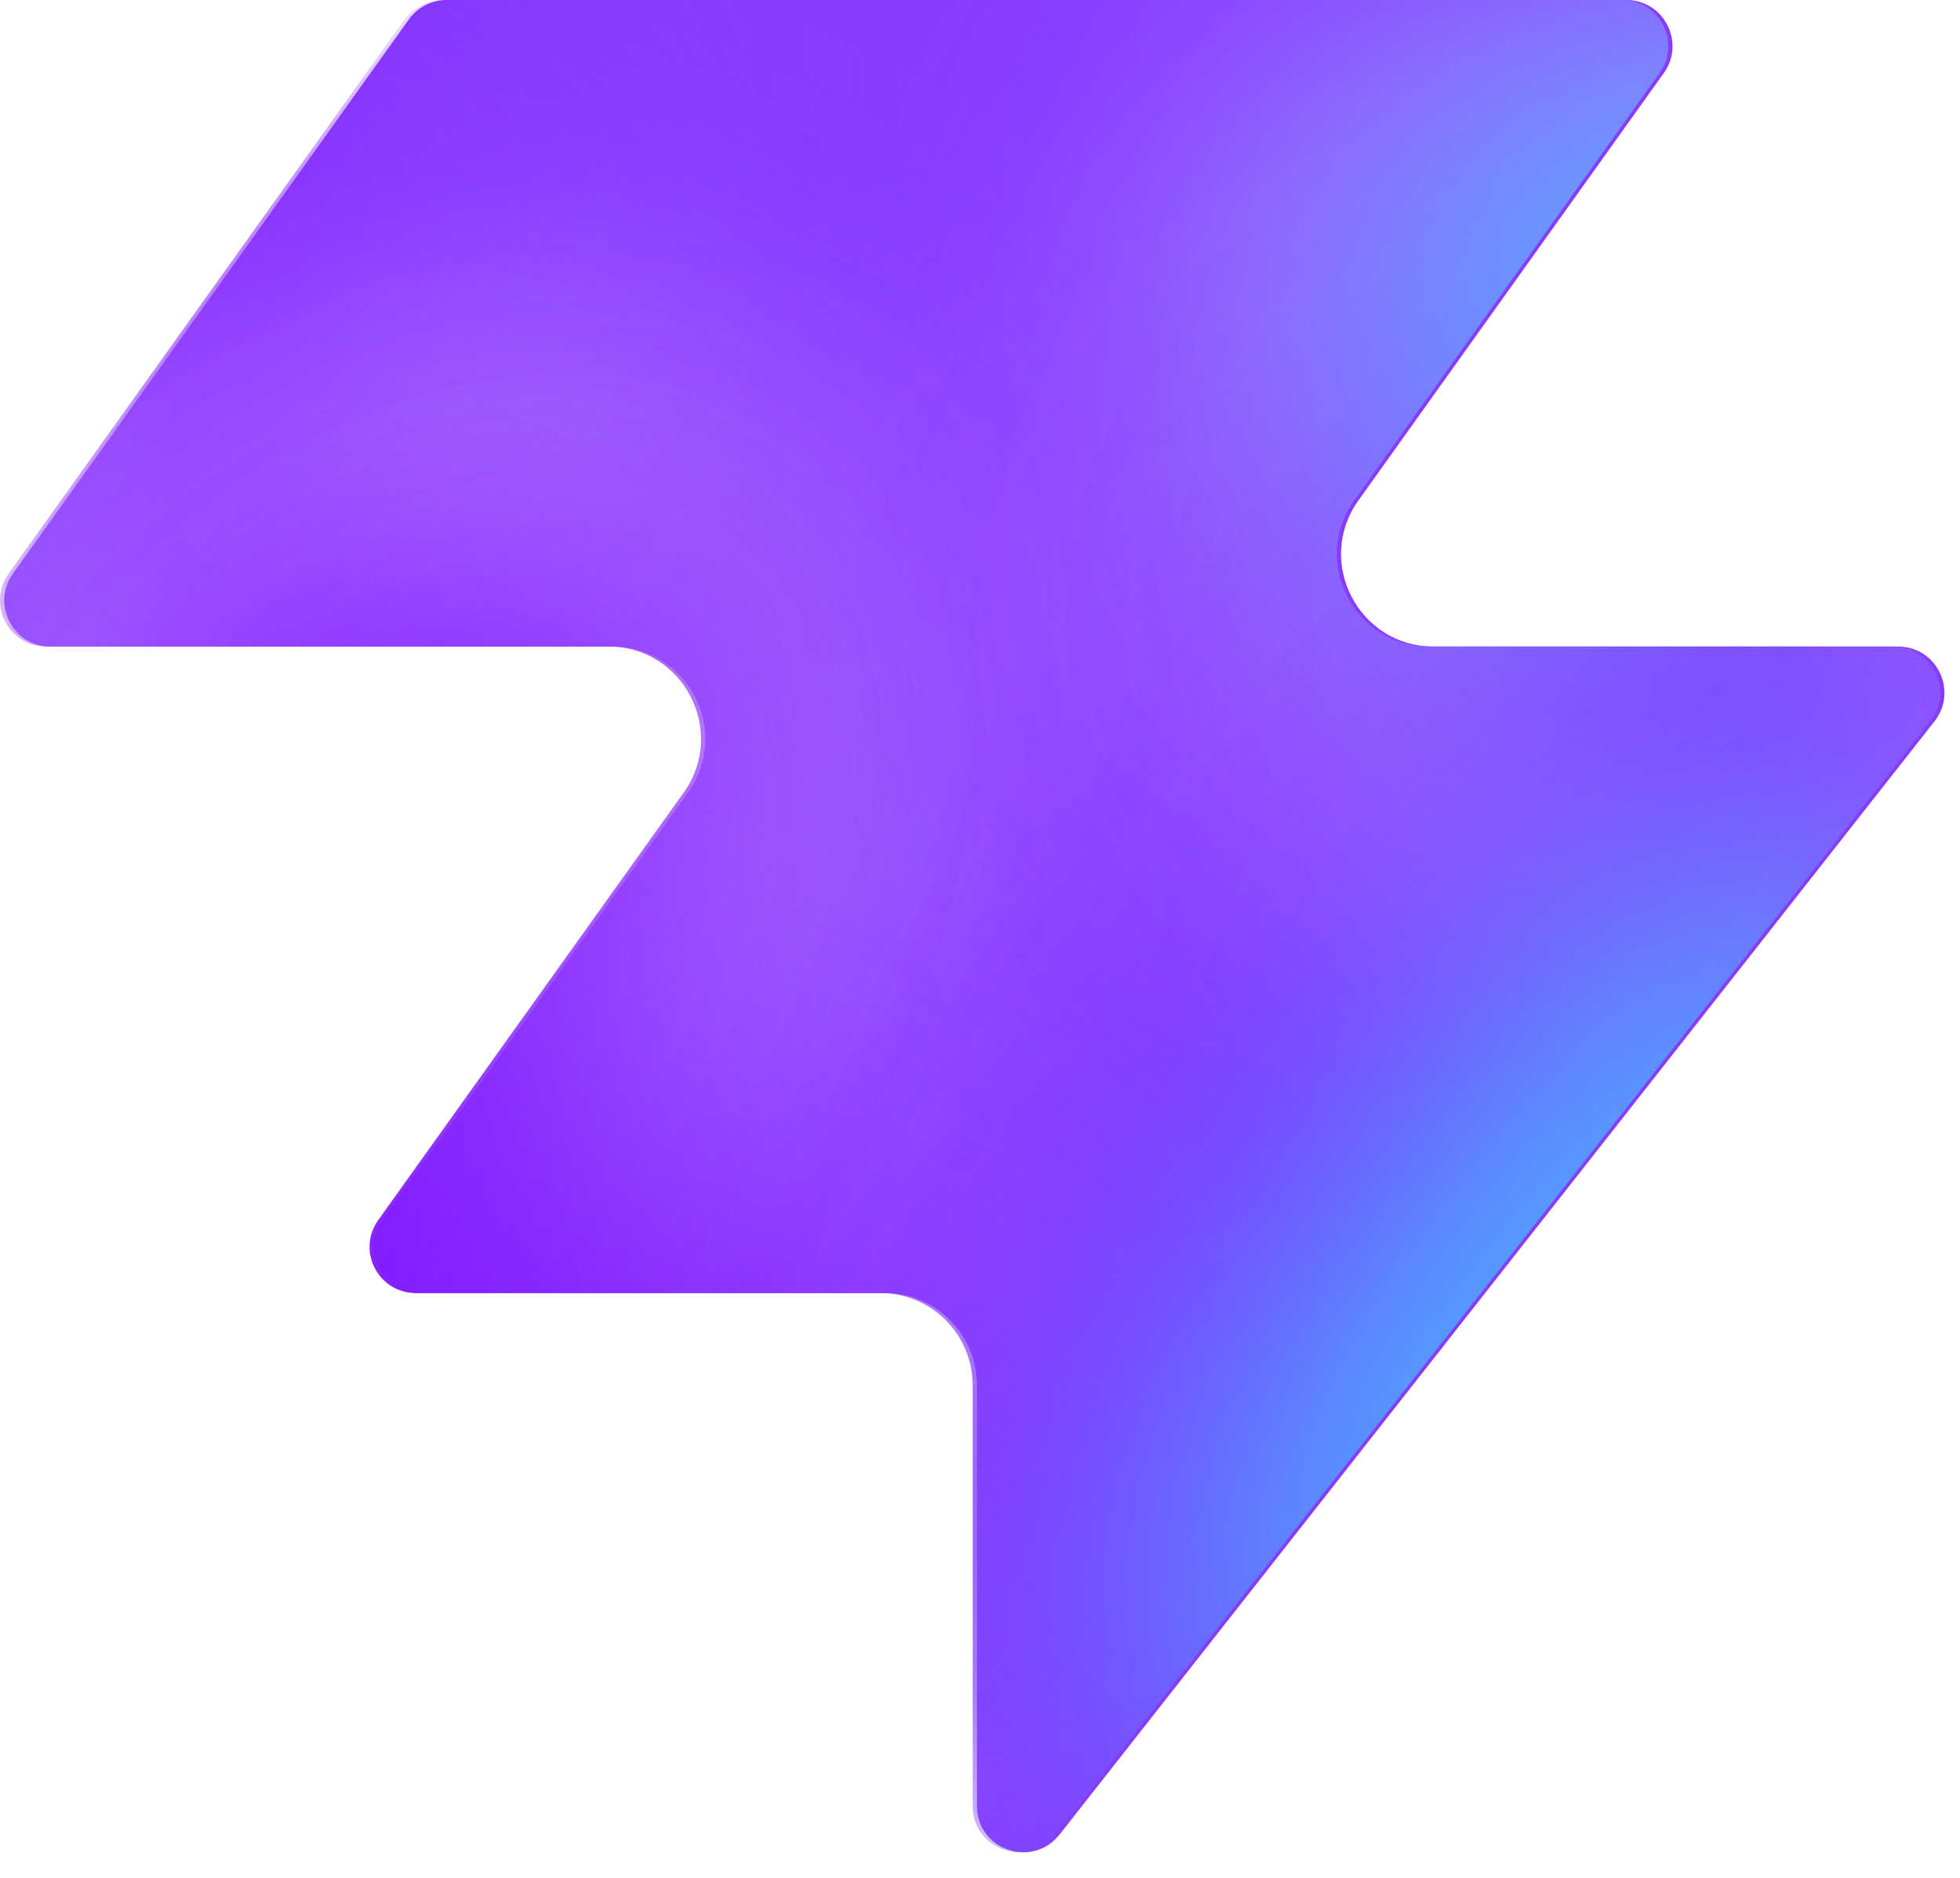
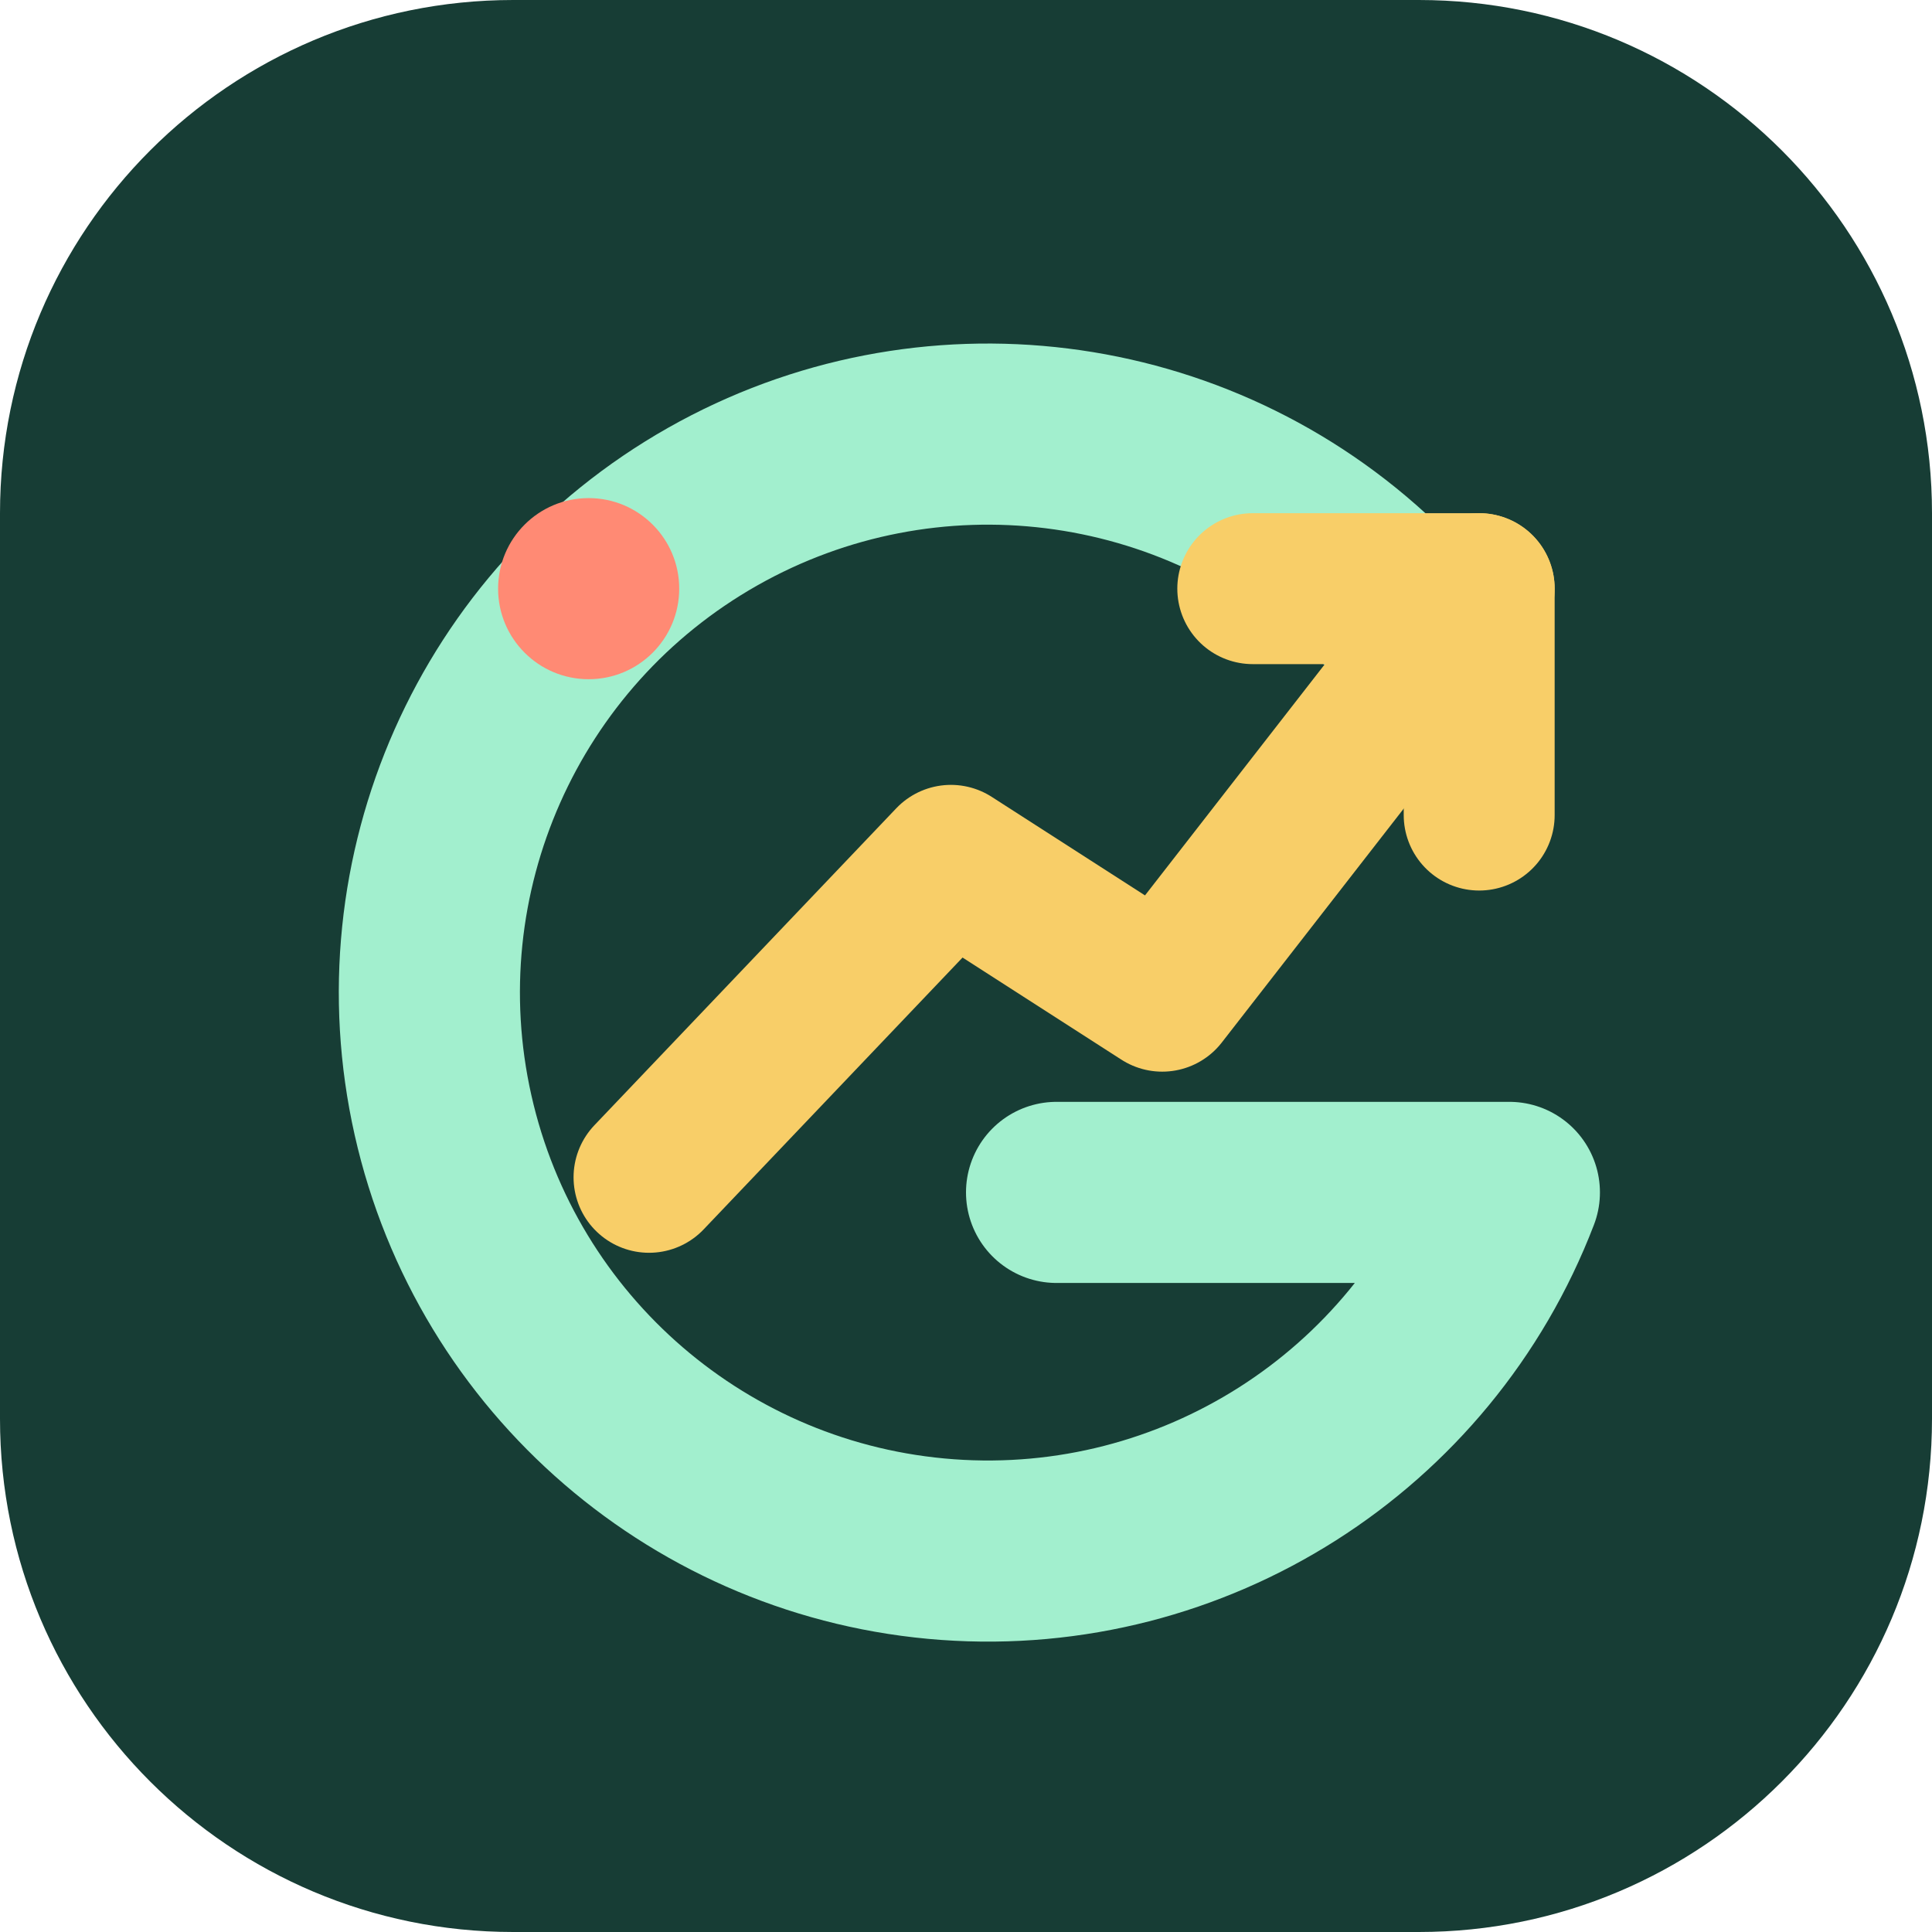
- <svg xmlns="http://www.w3.org/2000/svg" width="48" height="46" fill="none" viewBox="0 0 48 46">
-   <path fill="#863bff" d="M25.946 44.938c-.664.845-2.021.375-2.021-.698V33.937a2.26 2.26 0 0 0-2.262-2.262H10.287c-.92 0-1.456-1.04-.92-1.788l7.48-10.471c1.07-1.497 0-3.578-1.842-3.578H1.237c-.92 0-1.456-1.04-.92-1.788L10.013.474c.214-.297.556-.474.92-.474h28.894c.92 0 1.456 1.04.92 1.788l-7.48 10.471c-1.07 1.498 0 3.579 1.842 3.579h11.377c.943 0 1.473 1.088.89 1.83L25.947 44.94z" style="fill:#863bff;fill:color(display-p3 .525 .23 1);fill-opacity:1" />
-   <mask id="a" width="48" height="46" x="0" y="0" maskUnits="userSpaceOnUse" style="mask-type:alpha">
-     <path fill="#000" d="M25.842 44.938c-.664.844-2.021.375-2.021-.698V33.937a2.26 2.26 0 0 0-2.262-2.262H10.183c-.92 0-1.456-1.04-.92-1.788l7.48-10.471c1.07-1.498 0-3.579-1.842-3.579H1.133c-.92 0-1.456-1.04-.92-1.787L9.91.473c.214-.297.556-.474.92-.474h28.894c.92 0 1.456 1.04.92 1.788l-7.48 10.471c-1.07 1.498 0 3.578 1.842 3.578h11.377c.943 0 1.473 1.088.89 1.832L25.843 44.94z" style="fill:#000;fill-opacity:1" />
-   </mask>
-   <g mask="url(#a)">
-     <g filter="url(#b)">
-       <ellipse cx="5.508" cy="14.704" fill="#ede6ff" rx="5.508" ry="14.704" style="fill:#ede6ff;fill:color(display-p3 .927 .903 1);fill-opacity:1" transform="matrix(.00324 1 1 -.00324 -4.47 31.516)" />
-     </g>
-     <g filter="url(#c)">
-       <ellipse cx="10.399" cy="29.851" fill="#ede6ff" rx="10.399" ry="29.851" style="fill:#ede6ff;fill:color(display-p3 .927 .903 1);fill-opacity:1" transform="matrix(.00324 1 1 -.00324 -39.328 7.883)" />
-     </g>
-     <g filter="url(#d)">
-       <ellipse cx="5.508" cy="30.487" fill="#7e14ff" rx="5.508" ry="30.487" style="fill:#7e14ff;fill:color(display-p3 .492 .077 1);fill-opacity:1" transform="rotate(89.814 -25.913 -14.639)scale(1 -1)" />
-     </g>
-     <g filter="url(#e)">
-       <ellipse cx="5.508" cy="30.599" fill="#7e14ff" rx="5.508" ry="30.599" style="fill:#7e14ff;fill:color(display-p3 .492 .077 1);fill-opacity:1" transform="rotate(89.814 -32.644 -3.334)scale(1 -1)" />
-     </g>
-     <g filter="url(#f)">
-       <ellipse cx="5.508" cy="30.599" fill="#7e14ff" rx="5.508" ry="30.599" style="fill:#7e14ff;fill:color(display-p3 .492 .077 1);fill-opacity:1" transform="matrix(.00324 1 1 -.00324 -34.34 30.47)" />
-     </g>
-     <g filter="url(#g)">
-       <ellipse cx="14.072" cy="22.078" fill="#ede6ff" rx="14.072" ry="22.078" style="fill:#ede6ff;fill:color(display-p3 .927 .903 1);fill-opacity:1" transform="rotate(93.35 24.506 48.493)scale(-1 1)" />
-     </g>
-     <g filter="url(#h)">
-       <ellipse cx="3.47" cy="21.501" fill="#7e14ff" rx="3.47" ry="21.501" style="fill:#7e14ff;fill:color(display-p3 .492 .077 1);fill-opacity:1" transform="rotate(89.009 28.708 47.59)scale(-1 1)" />
-     </g>
-     <g filter="url(#i)">
-       <ellipse cx="3.47" cy="21.501" fill="#7e14ff" rx="3.47" ry="21.501" style="fill:#7e14ff;fill:color(display-p3 .492 .077 1);fill-opacity:1" transform="rotate(89.009 28.708 47.59)scale(-1 1)" />
-     </g>
-     <g filter="url(#j)">
-       <ellipse cx=".387" cy="8.972" fill="#7e14ff" rx="4.407" ry="29.108" style="fill:#7e14ff;fill:color(display-p3 .492 .077 1);fill-opacity:1" transform="rotate(39.51 .387 8.972)" />
-     </g>
-     <g filter="url(#k)">
-       <ellipse cx="47.523" cy="-6.092" fill="#7e14ff" rx="4.407" ry="29.108" style="fill:#7e14ff;fill:color(display-p3 .492 .077 1);fill-opacity:1" transform="rotate(37.892 47.523 -6.092)" />
-     </g>
-     <g filter="url(#l)">
-       <ellipse cx="41.412" cy="6.333" fill="#47bfff" rx="5.971" ry="9.665" style="fill:#47bfff;fill:color(display-p3 .28 .748 1);fill-opacity:1" transform="rotate(37.892 41.412 6.333)" />
-     </g>
-     <g filter="url(#m)">
-       <ellipse cx="-1.879" cy="38.332" fill="#7e14ff" rx="4.407" ry="29.108" style="fill:#7e14ff;fill:color(display-p3 .492 .077 1);fill-opacity:1" transform="rotate(37.892 -1.88 38.332)" />
-     </g>
-     <g filter="url(#n)">
-       <ellipse cx="-1.879" cy="38.332" fill="#7e14ff" rx="4.407" ry="29.108" style="fill:#7e14ff;fill:color(display-p3 .492 .077 1);fill-opacity:1" transform="rotate(37.892 -1.88 38.332)" />
-     </g>
-     <g filter="url(#o)">
-       <ellipse cx="35.651" cy="29.907" fill="#7e14ff" rx="4.407" ry="29.108" style="fill:#7e14ff;fill:color(display-p3 .492 .077 1);fill-opacity:1" transform="rotate(37.892 35.651 29.907)" />
-     </g>
-     <g filter="url(#p)">
-       <ellipse cx="38.418" cy="32.4" fill="#47bfff" rx="5.971" ry="15.297" style="fill:#47bfff;fill:color(display-p3 .28 .748 1);fill-opacity:1" transform="rotate(37.892 38.418 32.4)" />
-     </g>
-   </g>
-   <defs>
-     <filter id="b" width="60.045" height="41.654" x="-19.77" y="16.149" color-interpolation-filters="sRGB" filterUnits="userSpaceOnUse">
-       <feFlood flood-opacity="0" result="BackgroundImageFix" />
-       <feBlend in="SourceGraphic" in2="BackgroundImageFix" result="shape" />
-       <feGaussianBlur result="effect1_foregroundBlur_2002_17158" stdDeviation="7.659" />
-     </filter>
-     <filter id="c" width="90.34" height="51.437" x="-54.613" y="-7.533" color-interpolation-filters="sRGB" filterUnits="userSpaceOnUse">
-       <feFlood flood-opacity="0" result="BackgroundImageFix" />
-       <feBlend in="SourceGraphic" in2="BackgroundImageFix" result="shape" />
-       <feGaussianBlur result="effect1_foregroundBlur_2002_17158" stdDeviation="7.659" />
-     </filter>
-     <filter id="d" width="79.355" height="29.4" x="-49.64" y="2.03" color-interpolation-filters="sRGB" filterUnits="userSpaceOnUse">
-       <feFlood flood-opacity="0" result="BackgroundImageFix" />
-       <feBlend in="SourceGraphic" in2="BackgroundImageFix" result="shape" />
-       <feGaussianBlur result="effect1_foregroundBlur_2002_17158" stdDeviation="4.596" />
-     </filter>
-     <filter id="e" width="79.579" height="29.4" x="-45.045" y="20.029" color-interpolation-filters="sRGB" filterUnits="userSpaceOnUse">
-       <feFlood flood-opacity="0" result="BackgroundImageFix" />
-       <feBlend in="SourceGraphic" in2="BackgroundImageFix" result="shape" />
-       <feGaussianBlur result="effect1_foregroundBlur_2002_17158" stdDeviation="4.596" />
-     </filter>
-     <filter id="f" width="79.579" height="29.4" x="-43.513" y="21.178" color-interpolation-filters="sRGB" filterUnits="userSpaceOnUse">
-       <feFlood flood-opacity="0" result="BackgroundImageFix" />
-       <feBlend in="SourceGraphic" in2="BackgroundImageFix" result="shape" />
-       <feGaussianBlur result="effect1_foregroundBlur_2002_17158" stdDeviation="4.596" />
-     </filter>
-     <filter id="g" width="74.749" height="58.852" x="15.756" y="-17.901" color-interpolation-filters="sRGB" filterUnits="userSpaceOnUse">
-       <feFlood flood-opacity="0" result="BackgroundImageFix" />
-       <feBlend in="SourceGraphic" in2="BackgroundImageFix" result="shape" />
-       <feGaussianBlur result="effect1_foregroundBlur_2002_17158" stdDeviation="7.659" />
-     </filter>
-     <filter id="h" width="61.377" height="25.362" x="23.548" y="2.284" color-interpolation-filters="sRGB" filterUnits="userSpaceOnUse">
-       <feFlood flood-opacity="0" result="BackgroundImageFix" />
-       <feBlend in="SourceGraphic" in2="BackgroundImageFix" result="shape" />
-       <feGaussianBlur result="effect1_foregroundBlur_2002_17158" stdDeviation="4.596" />
-     </filter>
-     <filter id="i" width="61.377" height="25.362" x="23.548" y="2.284" color-interpolation-filters="sRGB" filterUnits="userSpaceOnUse">
-       <feFlood flood-opacity="0" result="BackgroundImageFix" />
-       <feBlend in="SourceGraphic" in2="BackgroundImageFix" result="shape" />
-       <feGaussianBlur result="effect1_foregroundBlur_2002_17158" stdDeviation="4.596" />
-     </filter>
-     <filter id="j" width="56.045" height="63.649" x="-27.636" y="-22.853" color-interpolation-filters="sRGB" filterUnits="userSpaceOnUse">
-       <feFlood flood-opacity="0" result="BackgroundImageFix" />
-       <feBlend in="SourceGraphic" in2="BackgroundImageFix" result="shape" />
-       <feGaussianBlur result="effect1_foregroundBlur_2002_17158" stdDeviation="4.596" />
-     </filter>
-     <filter id="k" width="54.814" height="64.646" x="20.116" y="-38.415" color-interpolation-filters="sRGB" filterUnits="userSpaceOnUse">
-       <feFlood flood-opacity="0" result="BackgroundImageFix" />
-       <feBlend in="SourceGraphic" in2="BackgroundImageFix" result="shape" />
-       <feGaussianBlur result="effect1_foregroundBlur_2002_17158" stdDeviation="4.596" />
-     </filter>
-     <filter id="l" width="33.541" height="35.313" x="24.641" y="-11.323" color-interpolation-filters="sRGB" filterUnits="userSpaceOnUse">
-       <feFlood flood-opacity="0" result="BackgroundImageFix" />
-       <feBlend in="SourceGraphic" in2="BackgroundImageFix" result="shape" />
-       <feGaussianBlur result="effect1_foregroundBlur_2002_17158" stdDeviation="4.596" />
-     </filter>
-     <filter id="m" width="54.814" height="64.646" x="-29.286" y="6.009" color-interpolation-filters="sRGB" filterUnits="userSpaceOnUse">
-       <feFlood flood-opacity="0" result="BackgroundImageFix" />
-       <feBlend in="SourceGraphic" in2="BackgroundImageFix" result="shape" />
-       <feGaussianBlur result="effect1_foregroundBlur_2002_17158" stdDeviation="4.596" />
-     </filter>
-     <filter id="n" width="54.814" height="64.646" x="-29.286" y="6.009" color-interpolation-filters="sRGB" filterUnits="userSpaceOnUse">
-       <feFlood flood-opacity="0" result="BackgroundImageFix" />
-       <feBlend in="SourceGraphic" in2="BackgroundImageFix" result="shape" />
-       <feGaussianBlur result="effect1_foregroundBlur_2002_17158" stdDeviation="4.596" />
-     </filter>
-     <filter id="o" width="54.814" height="64.646" x="8.244" y="-2.416" color-interpolation-filters="sRGB" filterUnits="userSpaceOnUse">
-       <feFlood flood-opacity="0" result="BackgroundImageFix" />
-       <feBlend in="SourceGraphic" in2="BackgroundImageFix" result="shape" />
-       <feGaussianBlur result="effect1_foregroundBlur_2002_17158" stdDeviation="4.596" />
-     </filter>
-     <filter id="p" width="39.409" height="43.623" x="18.713" y="10.588" color-interpolation-filters="sRGB" filterUnits="userSpaceOnUse">
-       <feFlood flood-opacity="0" result="BackgroundImageFix" />
-       <feBlend in="SourceGraphic" in2="BackgroundImageFix" result="shape" />
-       <feGaussianBlur result="effect1_foregroundBlur_2002_17158" stdDeviation="4.596" />
-     </filter>
-   </defs>
+ <svg xmlns="http://www.w3.org/2000/svg" viewBox="0 0 128 128" fill="none">
+   <rect width="128" height="128" rx="34" fill="#173d35" />
+   <path d="M91 39a37 37 0 1 0 9 40H70" stroke="#a2efce" stroke-width="12" stroke-linecap="round" stroke-linejoin="round" />
+   <path d="m43 78 20-21 14 9 21-27" stroke="#f8ce68" stroke-width="10" stroke-linecap="round" stroke-linejoin="round" />
+   <path d="M83 39h15v15" stroke="#f8ce68" stroke-width="10" stroke-linecap="round" stroke-linejoin="round" />
+   <circle cx="39" cy="39" r="6" fill="#ff8a74" />
</svg>
